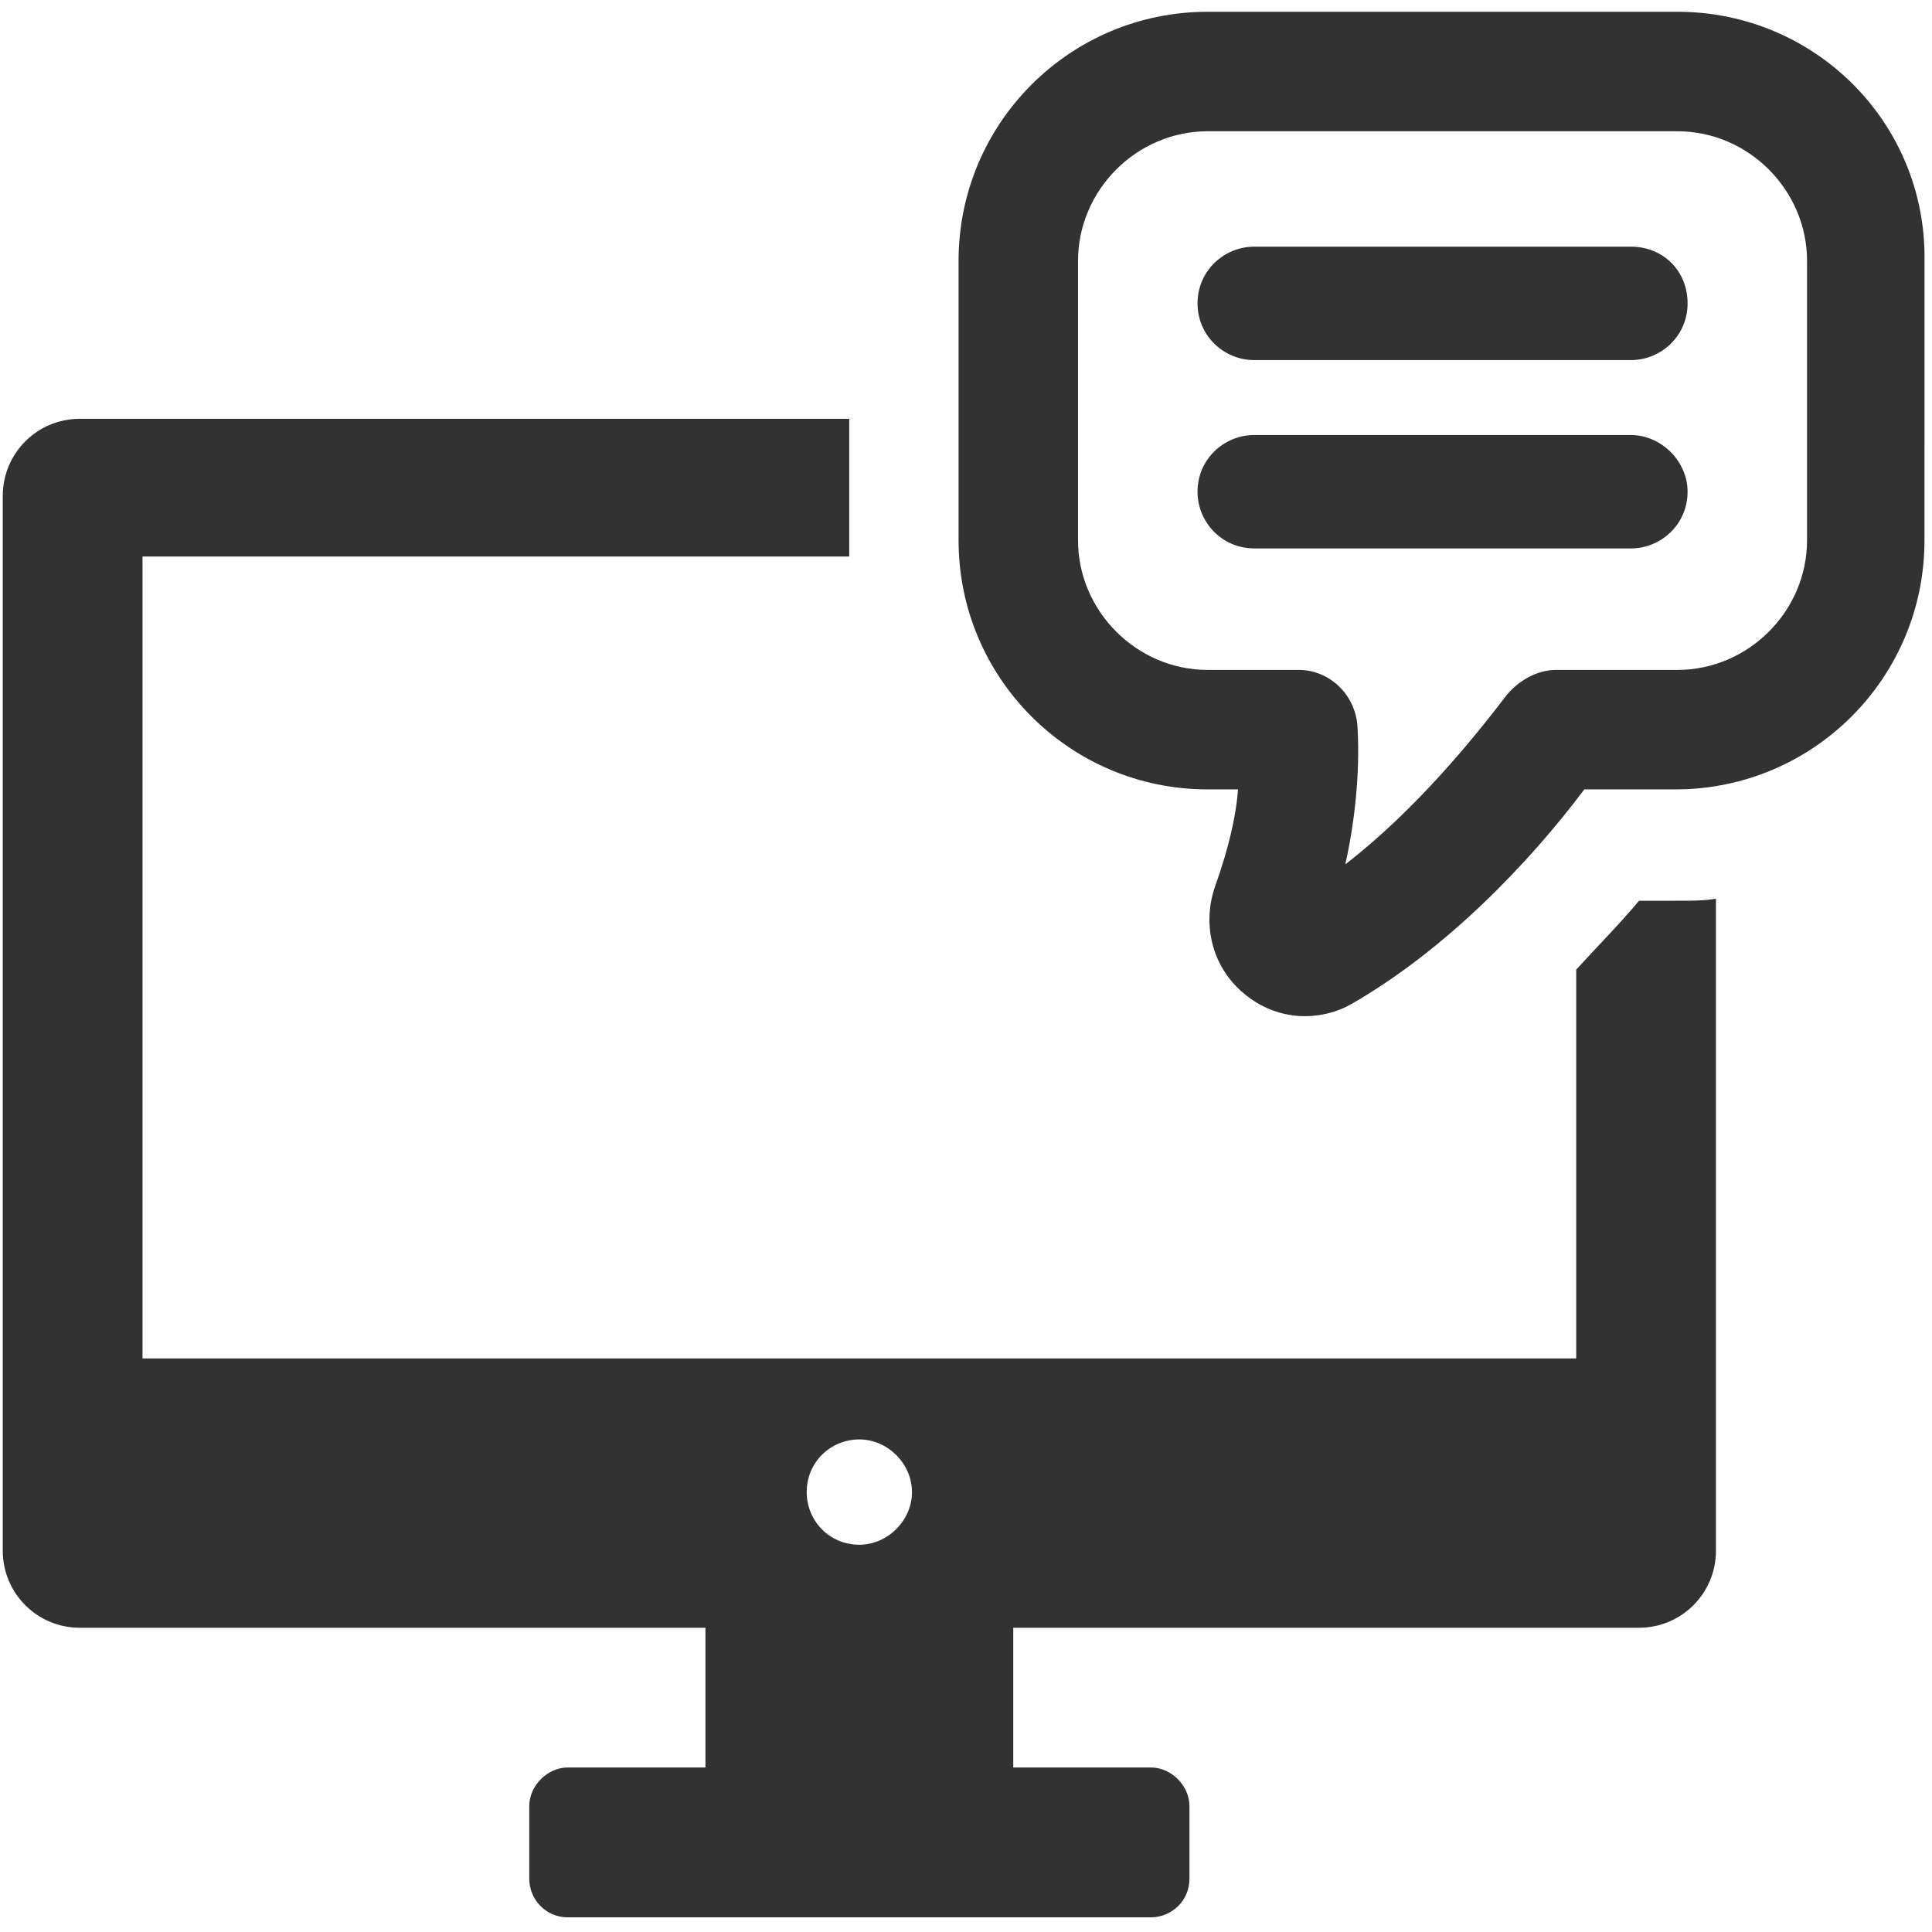
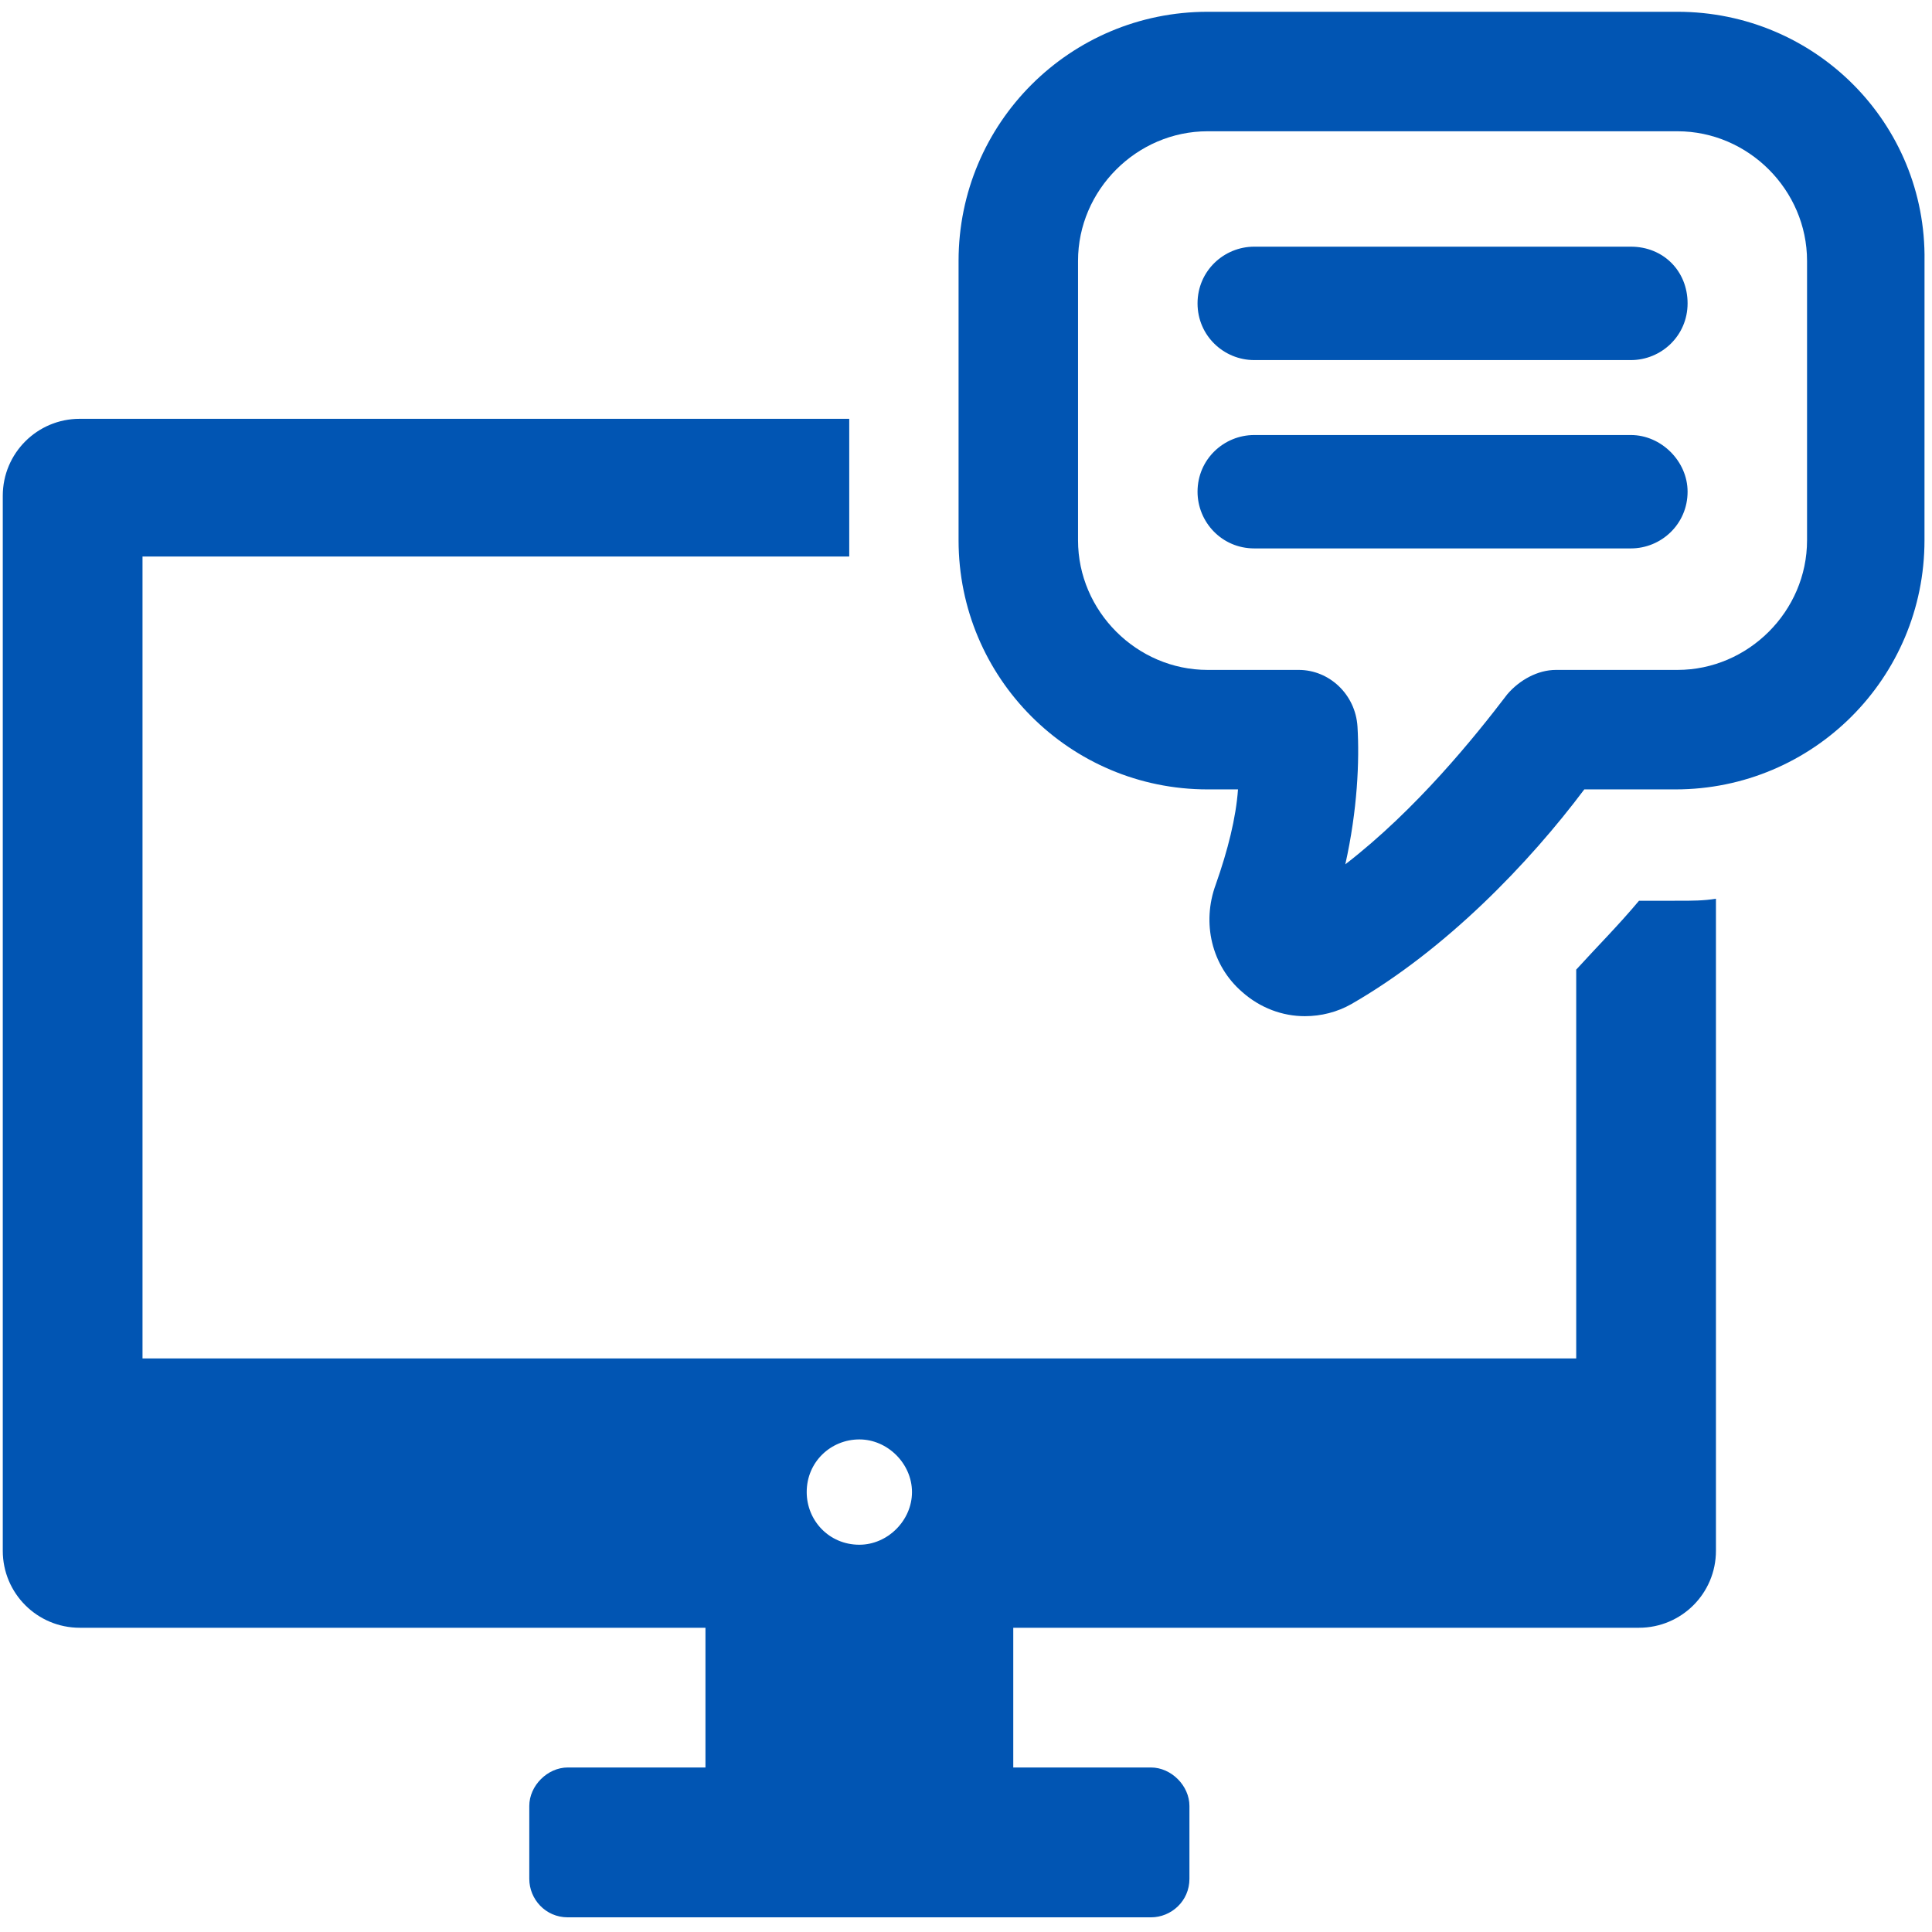
<svg xmlns="http://www.w3.org/2000/svg" width="71" height="71" viewBox="0 0 71 71" fill="none">
-   <path d="M60.232 33.103C59.487 33.995 58.669 34.814 57.925 35.633V49.921H5.237V20.451H31.209V19.856V15.391H2.93C1.367 15.391 0.102 16.656 0.102 18.219V56.991C0.102 58.554 1.367 59.819 2.93 59.819H25.925V64.954H20.865C20.12 64.954 19.451 65.623 19.451 66.368V69.047C19.451 69.791 20.046 70.461 20.865 70.461H42.297C43.041 70.461 43.711 69.865 43.711 69.047V66.368C43.711 65.623 43.042 64.954 42.297 64.954H37.237V59.819H60.232C61.795 59.819 63.06 58.554 63.06 56.991L63.06 33.028C62.613 33.102 62.167 33.102 61.721 33.102L60.232 33.103ZM31.581 56.768C30.464 56.768 29.646 55.875 29.646 54.833C29.646 53.717 30.539 52.898 31.581 52.898C32.622 52.898 33.515 53.791 33.515 54.833C33.516 55.875 32.622 56.768 31.581 56.768Z" fill="#323232" />
-   <path d="M61.645 0.433H44.38C39.32 0.433 35.227 4.526 35.227 9.586V19.856C35.227 24.916 39.32 29.01 44.38 29.01H45.496C45.422 30.051 45.124 31.242 44.678 32.507C44.157 33.921 44.529 35.484 45.645 36.451C46.315 37.047 47.134 37.344 47.952 37.344C48.548 37.344 49.143 37.195 49.664 36.898C53.161 34.888 56.213 31.689 58.222 29.01H61.57C66.63 29.01 70.724 24.916 70.724 19.856L70.725 9.586C70.799 4.526 66.706 0.433 61.646 0.433L61.645 0.433ZM55.394 25.512C54.203 27.075 52.045 29.754 49.44 31.763C49.887 29.754 49.962 27.968 49.887 26.703C49.812 25.512 48.845 24.619 47.729 24.619H44.38C41.775 24.619 39.617 22.461 39.617 19.856V9.587C39.617 6.982 41.775 4.824 44.38 4.824H61.645C64.25 4.824 66.408 6.982 66.408 9.587V19.856C66.408 22.461 64.25 24.619 61.645 24.619H57.18C56.51 24.619 55.841 24.991 55.394 25.512L55.394 25.512Z" fill="#323232" />
-   <path d="M46.093 13.233H59.934C61.05 13.233 62.018 12.34 62.018 11.149C62.018 9.958 61.125 9.065 59.934 9.065H46.093C44.976 9.065 44.009 9.958 44.009 11.149C44.009 12.339 44.976 13.233 46.093 13.233Z" fill="#323232" />
-   <path d="M59.934 15.987H46.093C44.976 15.987 44.009 16.879 44.009 18.07C44.009 19.186 44.902 20.154 46.093 20.154H59.934C61.05 20.154 62.018 19.261 62.018 18.07C62.019 16.954 61.051 15.987 59.934 15.987Z" fill="#323232" />
+   <path d="M60.232 33.103C59.487 33.995 58.669 34.814 57.925 35.633V49.921H5.237V20.451H31.209V19.856V15.391H2.93C1.367 15.391 0.102 16.656 0.102 18.219V56.991C0.102 58.554 1.367 59.819 2.93 59.819H25.925V64.954H20.865C20.12 64.954 19.451 65.623 19.451 66.368V69.047C19.451 69.791 20.046 70.461 20.865 70.461H42.297C43.041 70.461 43.711 69.865 43.711 69.047V66.368C43.711 65.623 43.042 64.954 42.297 64.954H37.237V59.819H60.232C61.795 59.819 63.06 58.554 63.06 56.991L63.06 33.028C62.613 33.102 62.167 33.102 61.721 33.102L60.232 33.103ZM31.581 56.768C30.464 56.768 29.646 55.875 29.646 54.833C29.646 53.717 30.539 52.898 31.581 52.898C32.622 52.898 33.515 53.791 33.515 54.833C33.516 55.875 32.622 56.768 31.581 56.768Z" fill="#0155B3" />
+   <path d="M61.645 0.433H44.38C39.32 0.433 35.227 4.526 35.227 9.586V19.856C35.227 24.916 39.32 29.01 44.38 29.01H45.496C45.422 30.051 45.124 31.242 44.678 32.507C44.157 33.921 44.529 35.484 45.645 36.451C46.315 37.047 47.134 37.344 47.952 37.344C48.548 37.344 49.143 37.195 49.664 36.898C53.161 34.888 56.213 31.689 58.222 29.01H61.57C66.63 29.01 70.724 24.916 70.724 19.856L70.725 9.586C70.799 4.526 66.706 0.433 61.646 0.433L61.645 0.433ZM55.394 25.512C54.203 27.075 52.045 29.754 49.44 31.763C49.887 29.754 49.962 27.968 49.887 26.703C49.812 25.512 48.845 24.619 47.729 24.619H44.38C41.775 24.619 39.617 22.461 39.617 19.856V9.587C39.617 6.982 41.775 4.824 44.38 4.824H61.645C64.25 4.824 66.408 6.982 66.408 9.587V19.856C66.408 22.461 64.25 24.619 61.645 24.619H57.18C56.51 24.619 55.841 24.991 55.394 25.512L55.394 25.512Z" fill="#0155B3" />
+   <path d="M46.093 13.233H59.934C61.05 13.233 62.018 12.34 62.018 11.149C62.018 9.958 61.125 9.065 59.934 9.065H46.093C44.976 9.065 44.009 9.958 44.009 11.149C44.009 12.339 44.976 13.233 46.093 13.233Z" fill="#0155B3" />
+   <path d="M59.934 15.987H46.093C44.976 15.987 44.009 16.879 44.009 18.07C44.009 19.186 44.902 20.154 46.093 20.154H59.934C61.05 20.154 62.018 19.261 62.018 18.07C62.019 16.954 61.051 15.987 59.934 15.987Z" fill="#0155B3" />
</svg>
